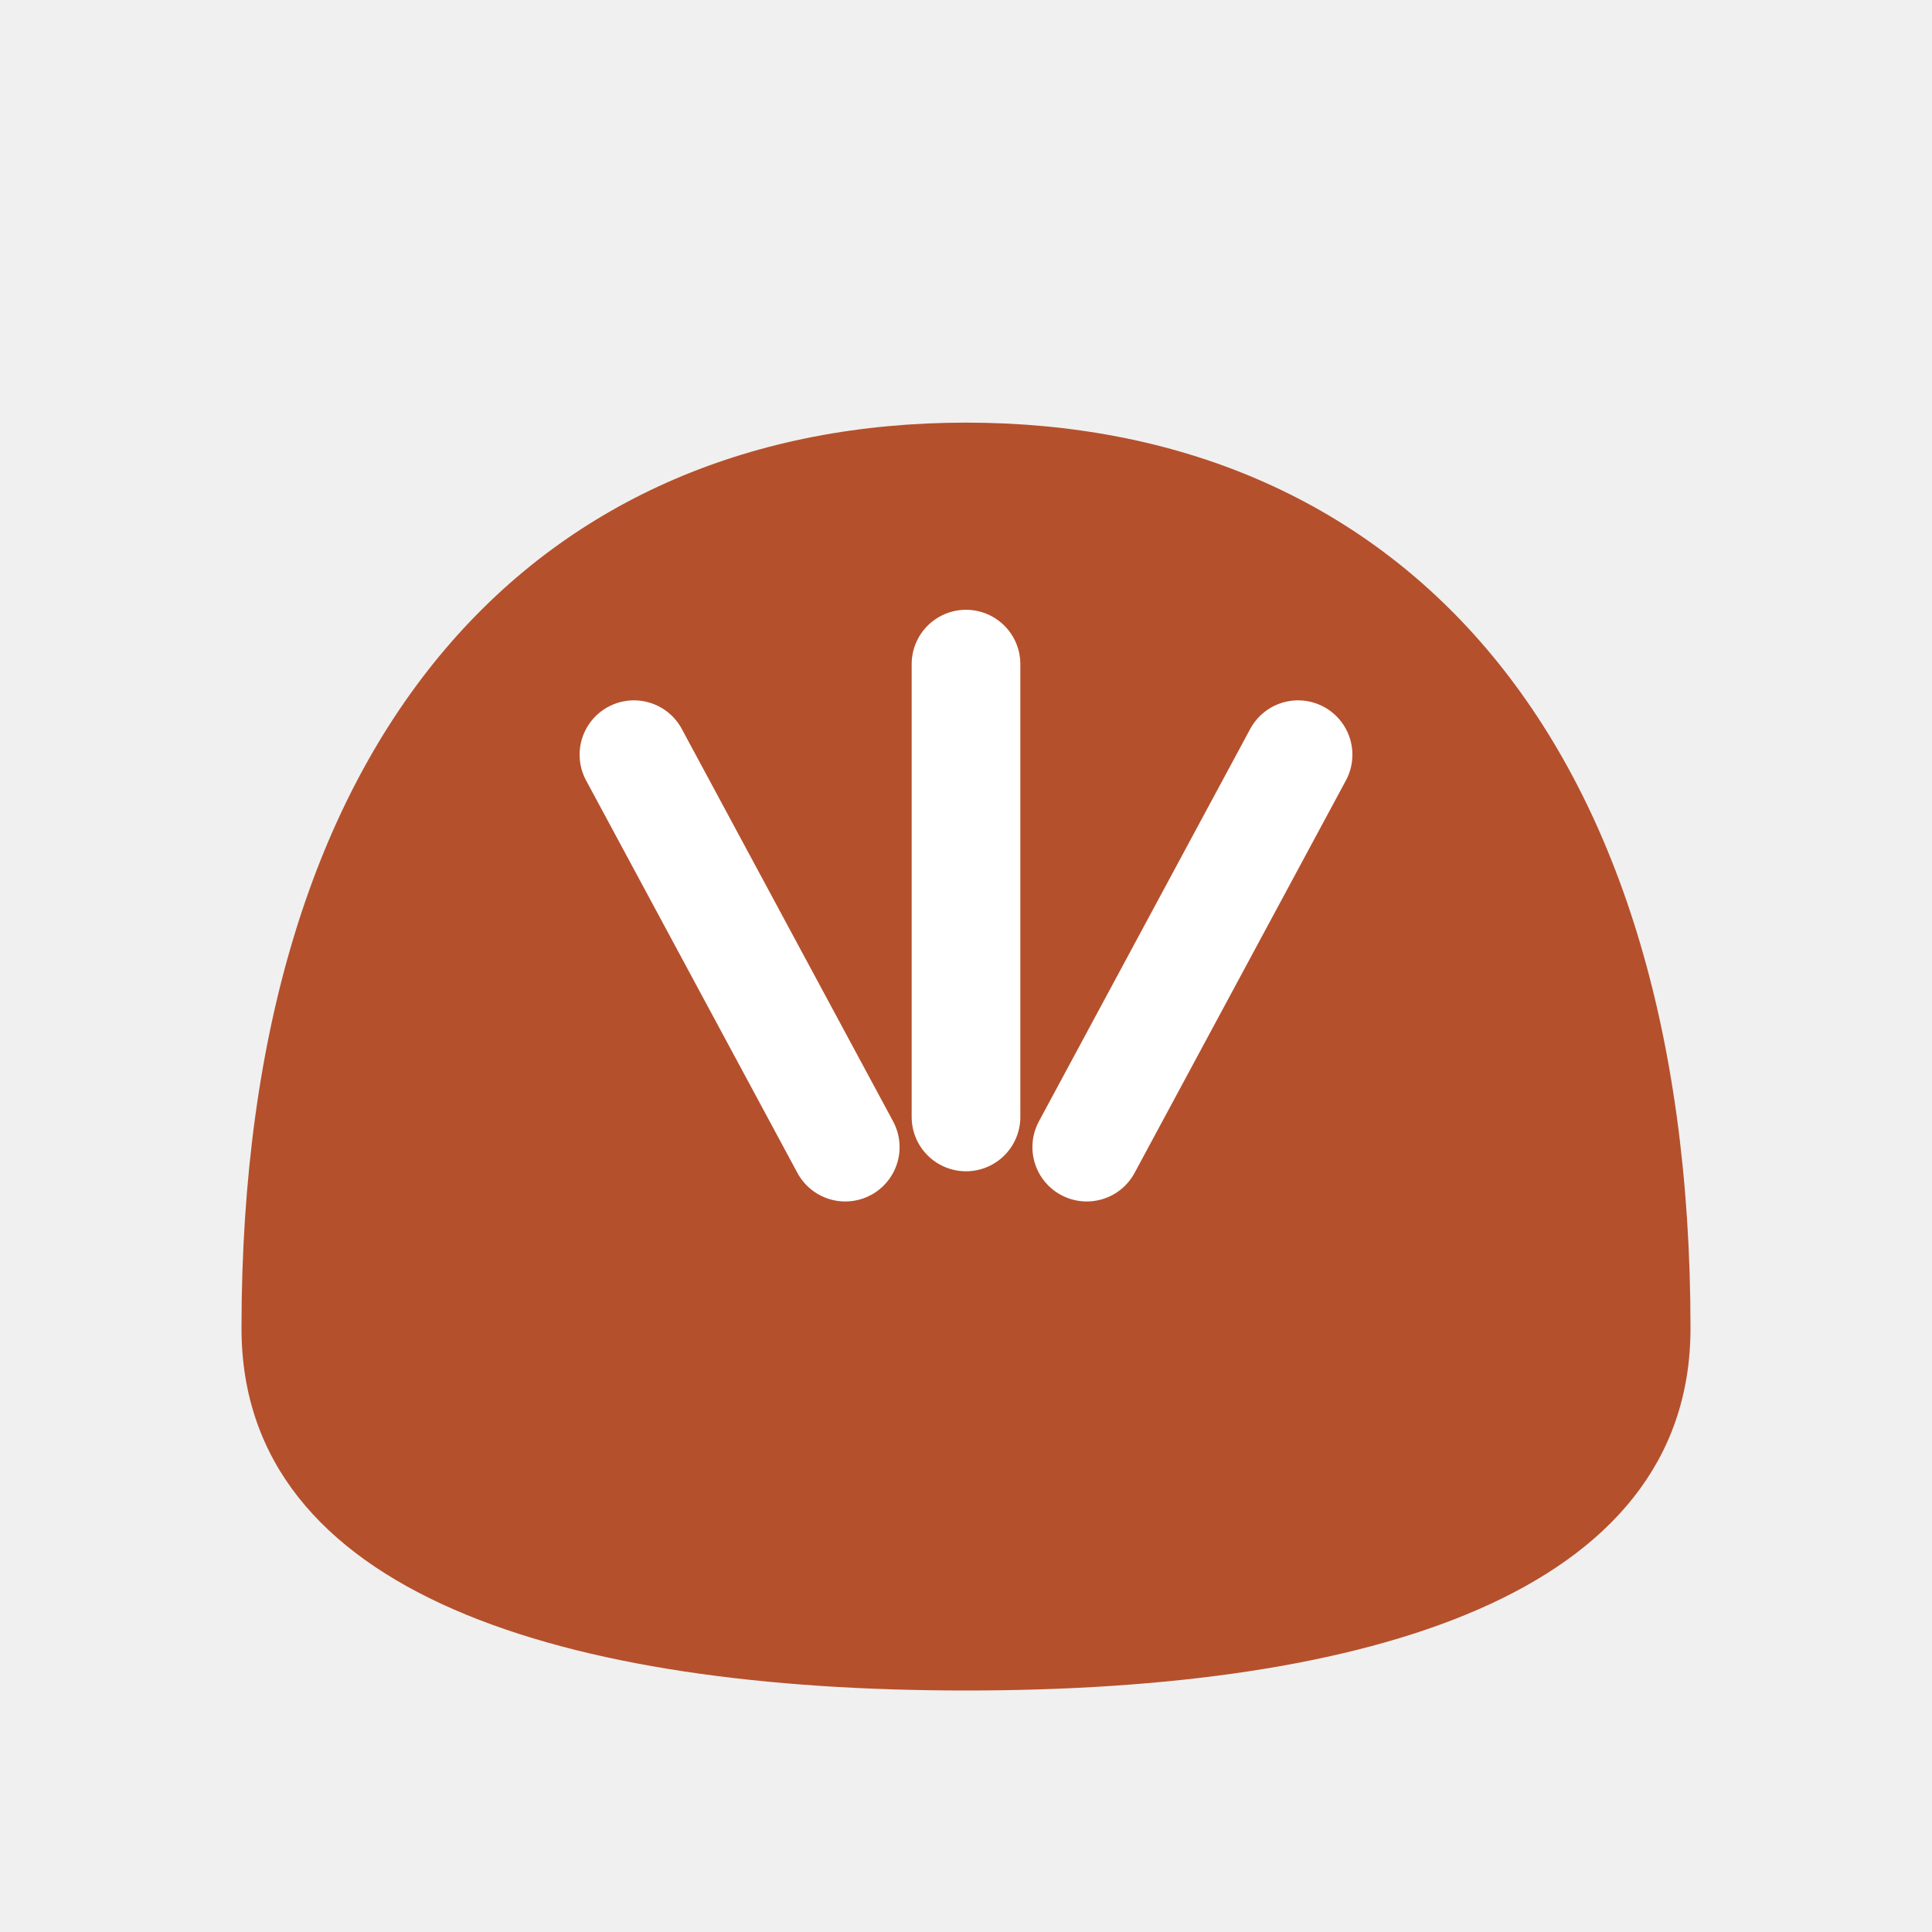
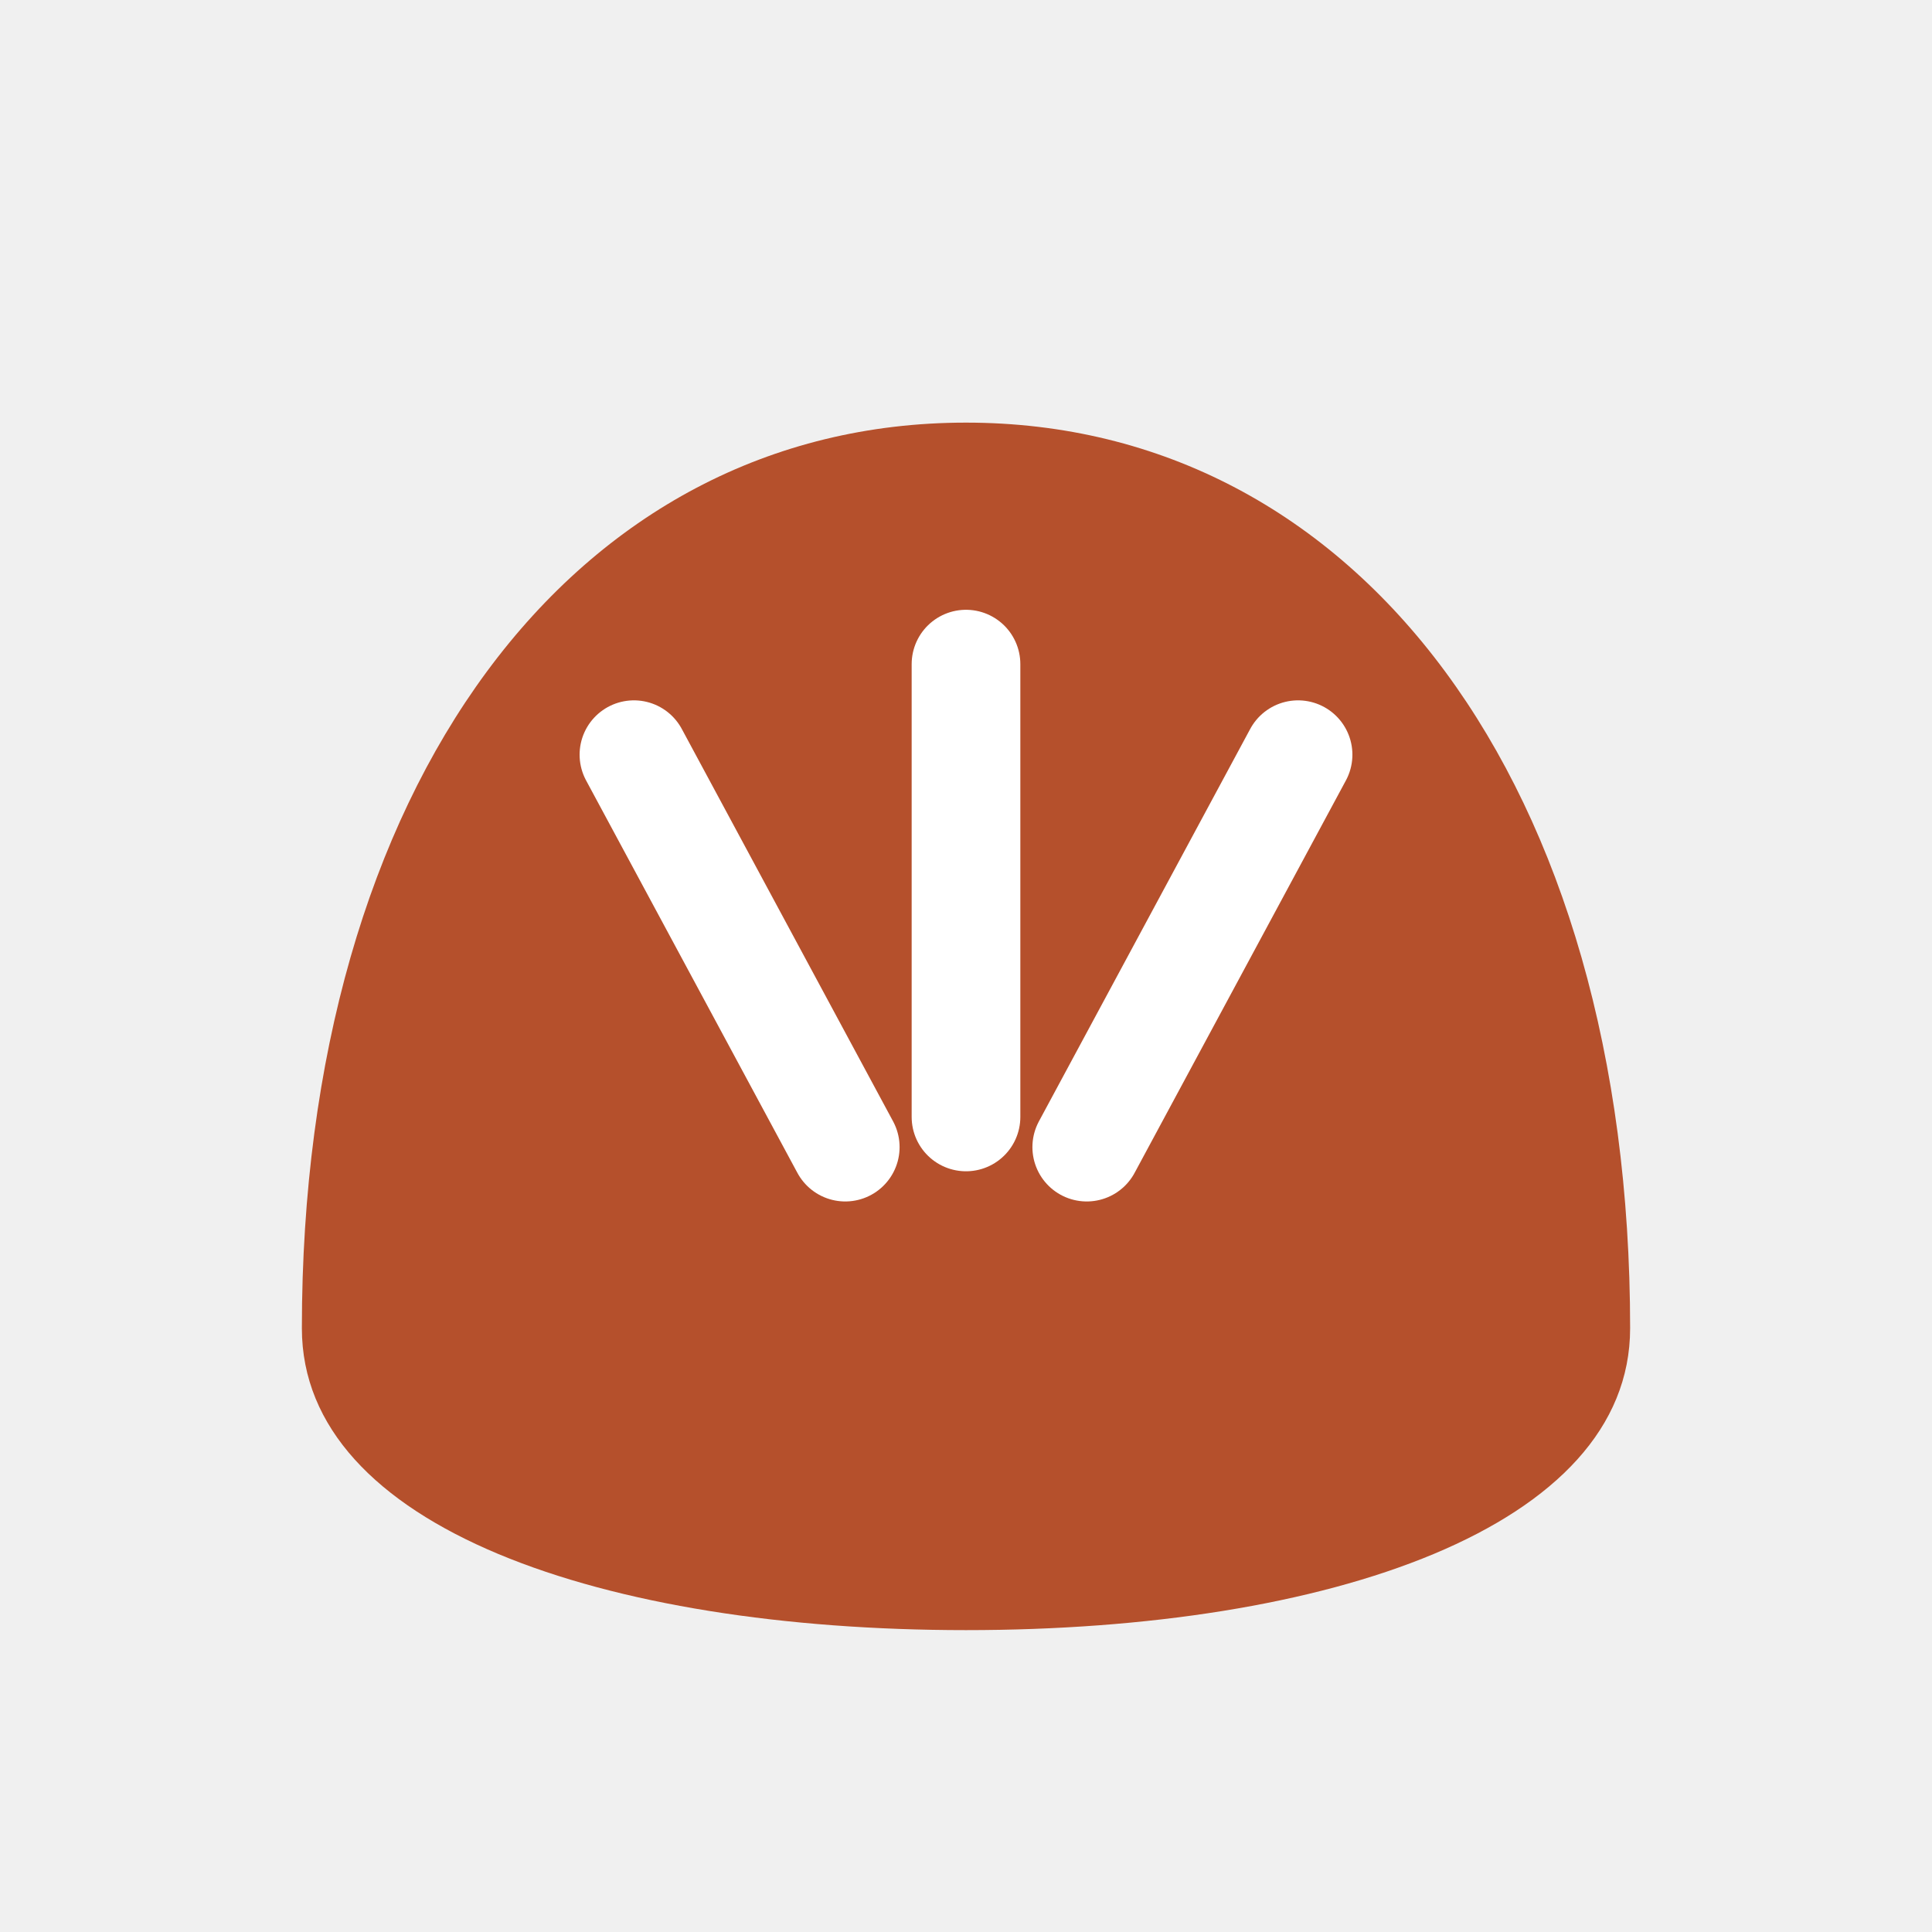
<svg xmlns="http://www.w3.org/2000/svg" viewBox="0 0 32 32">
-   <path d="M4 22C4 12 9 7 16 7C23 7 28 12 28 22C28 26.418 22.627 28 16 28C9.373 28 4 26.418 4 22Z" fill="#B5502C" />
+   <path d="M5 22C5 13 9.5 7 16 7C22.5 7 27 13 27 22C27 25.3 22 27 16 27C10 27 5 25.3 5 22Z" fill="#B5502C" />
  <path d="M10.5 12.5L14 19M16 11V18.5M21.5 12.5L18 19" stroke="#FFFFFF" stroke-width="1.8" stroke-linecap="round" />
</svg>
